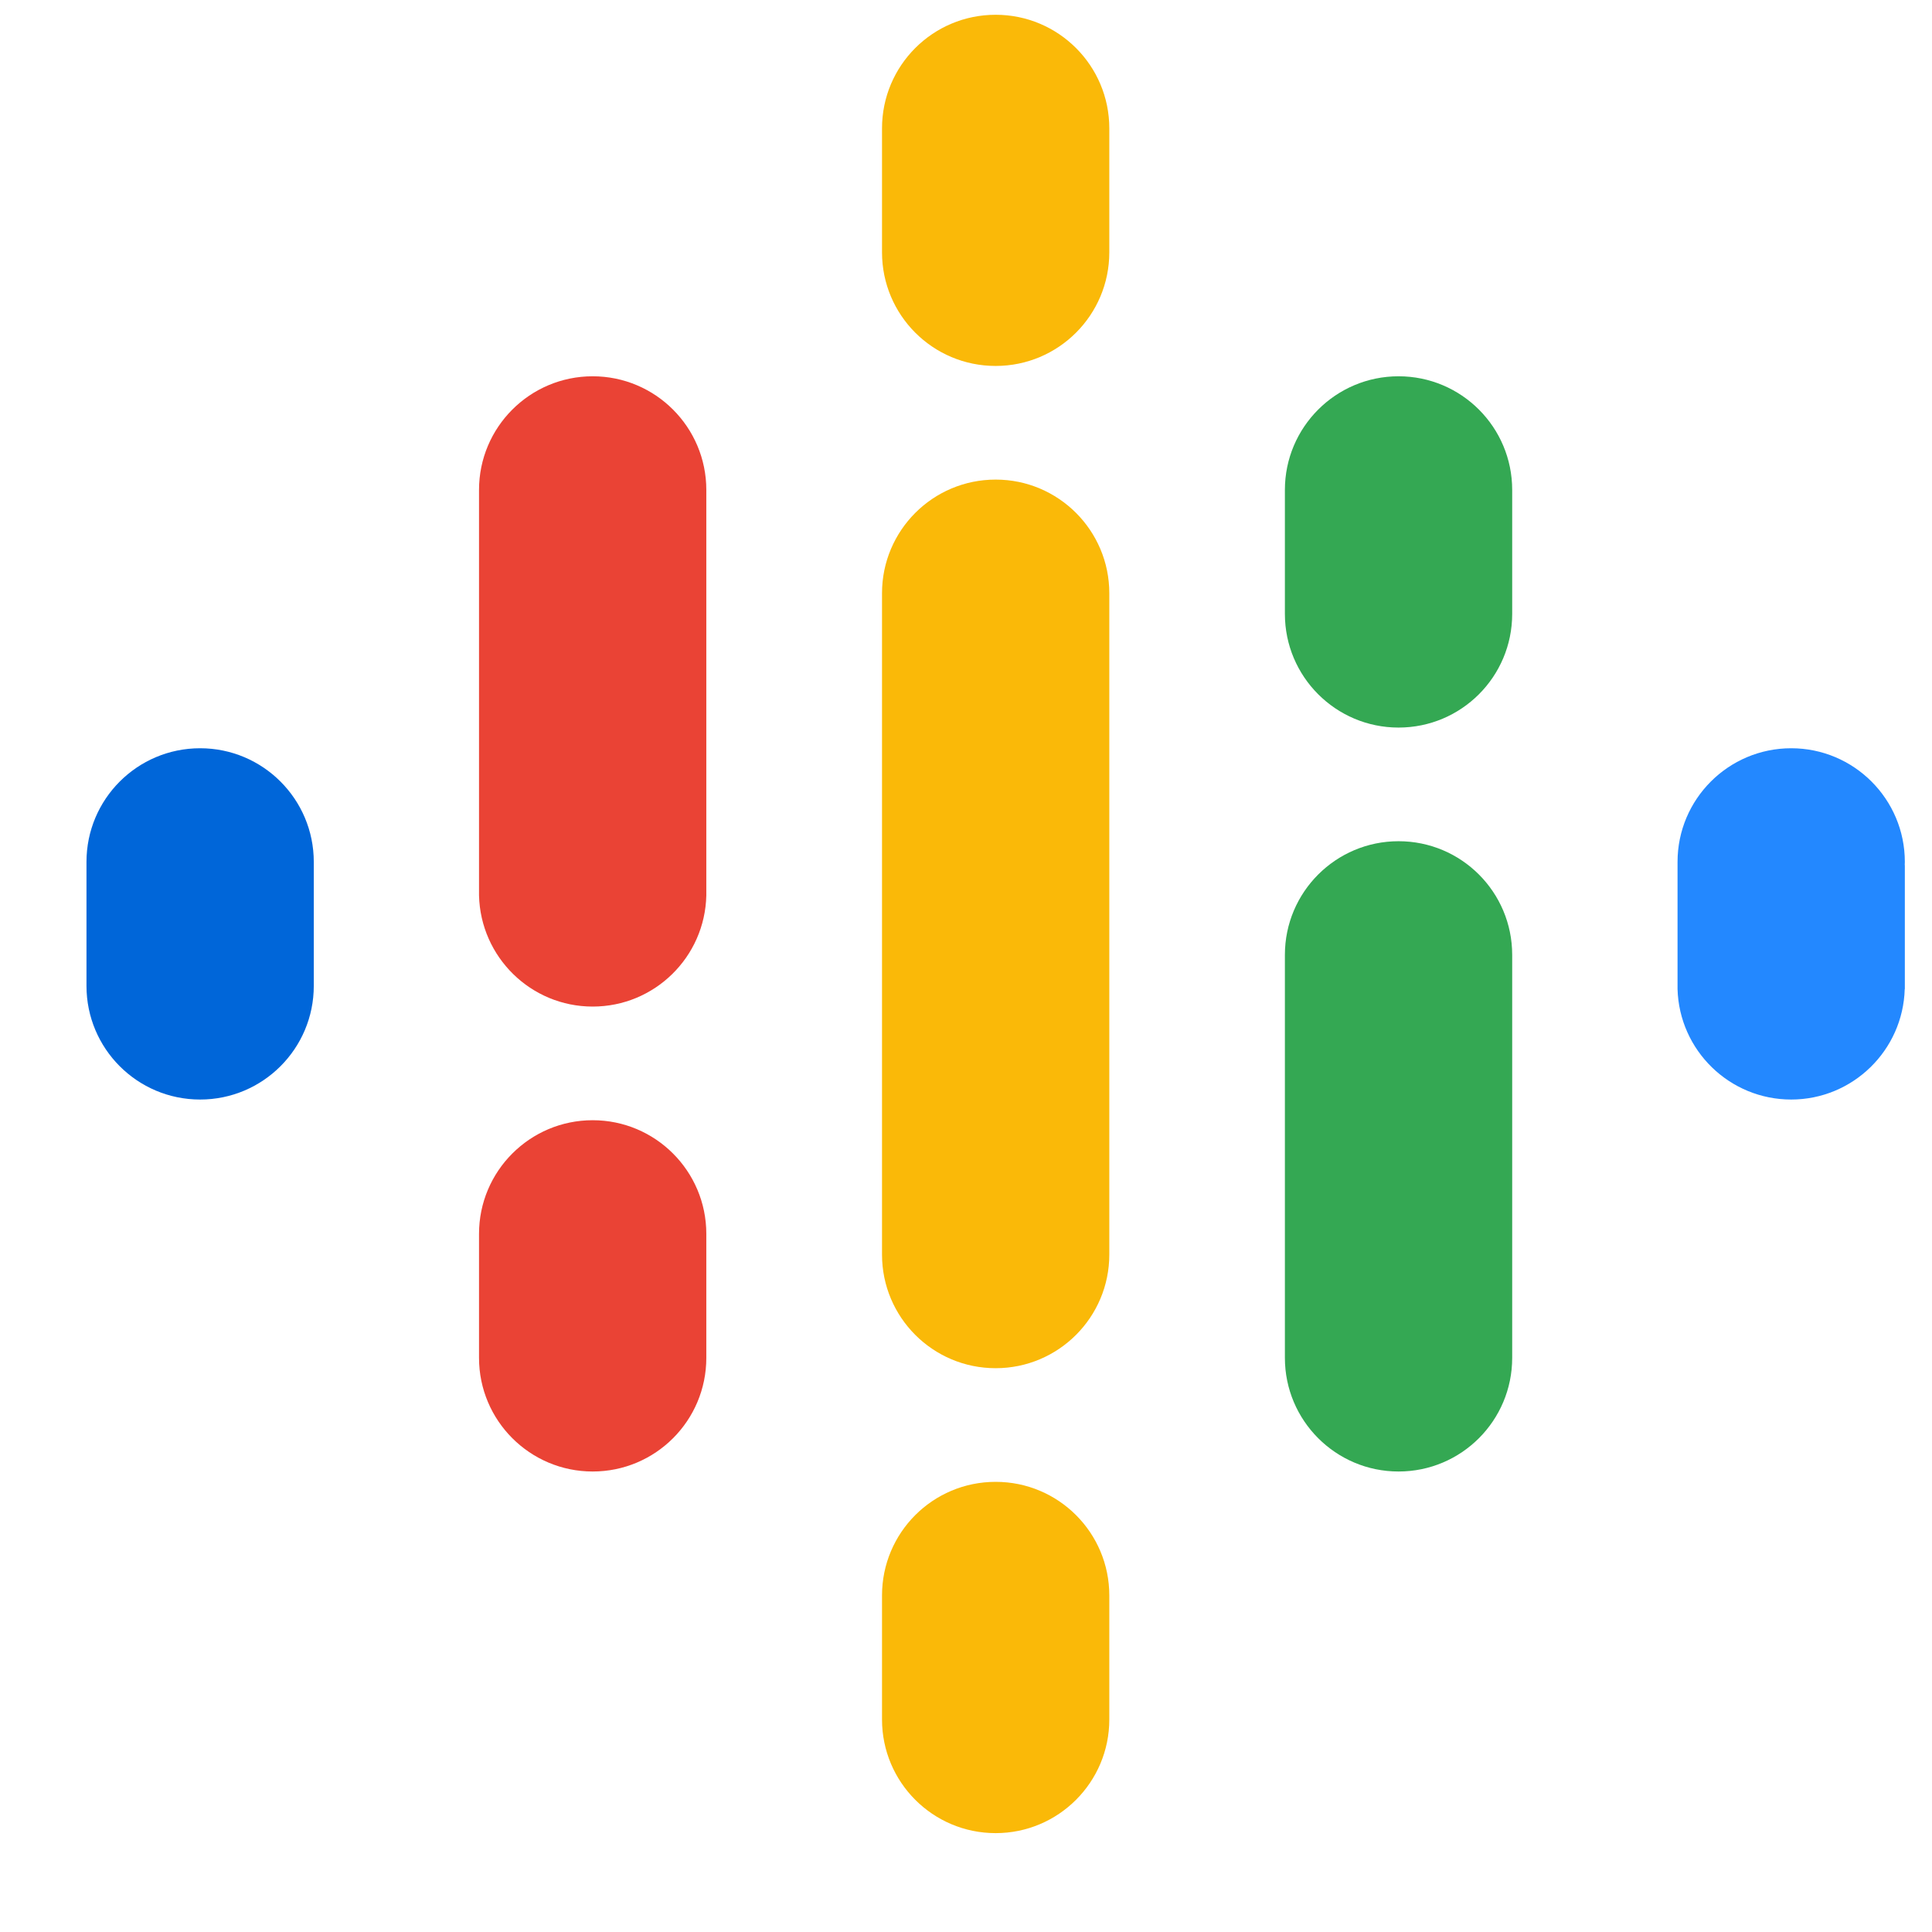
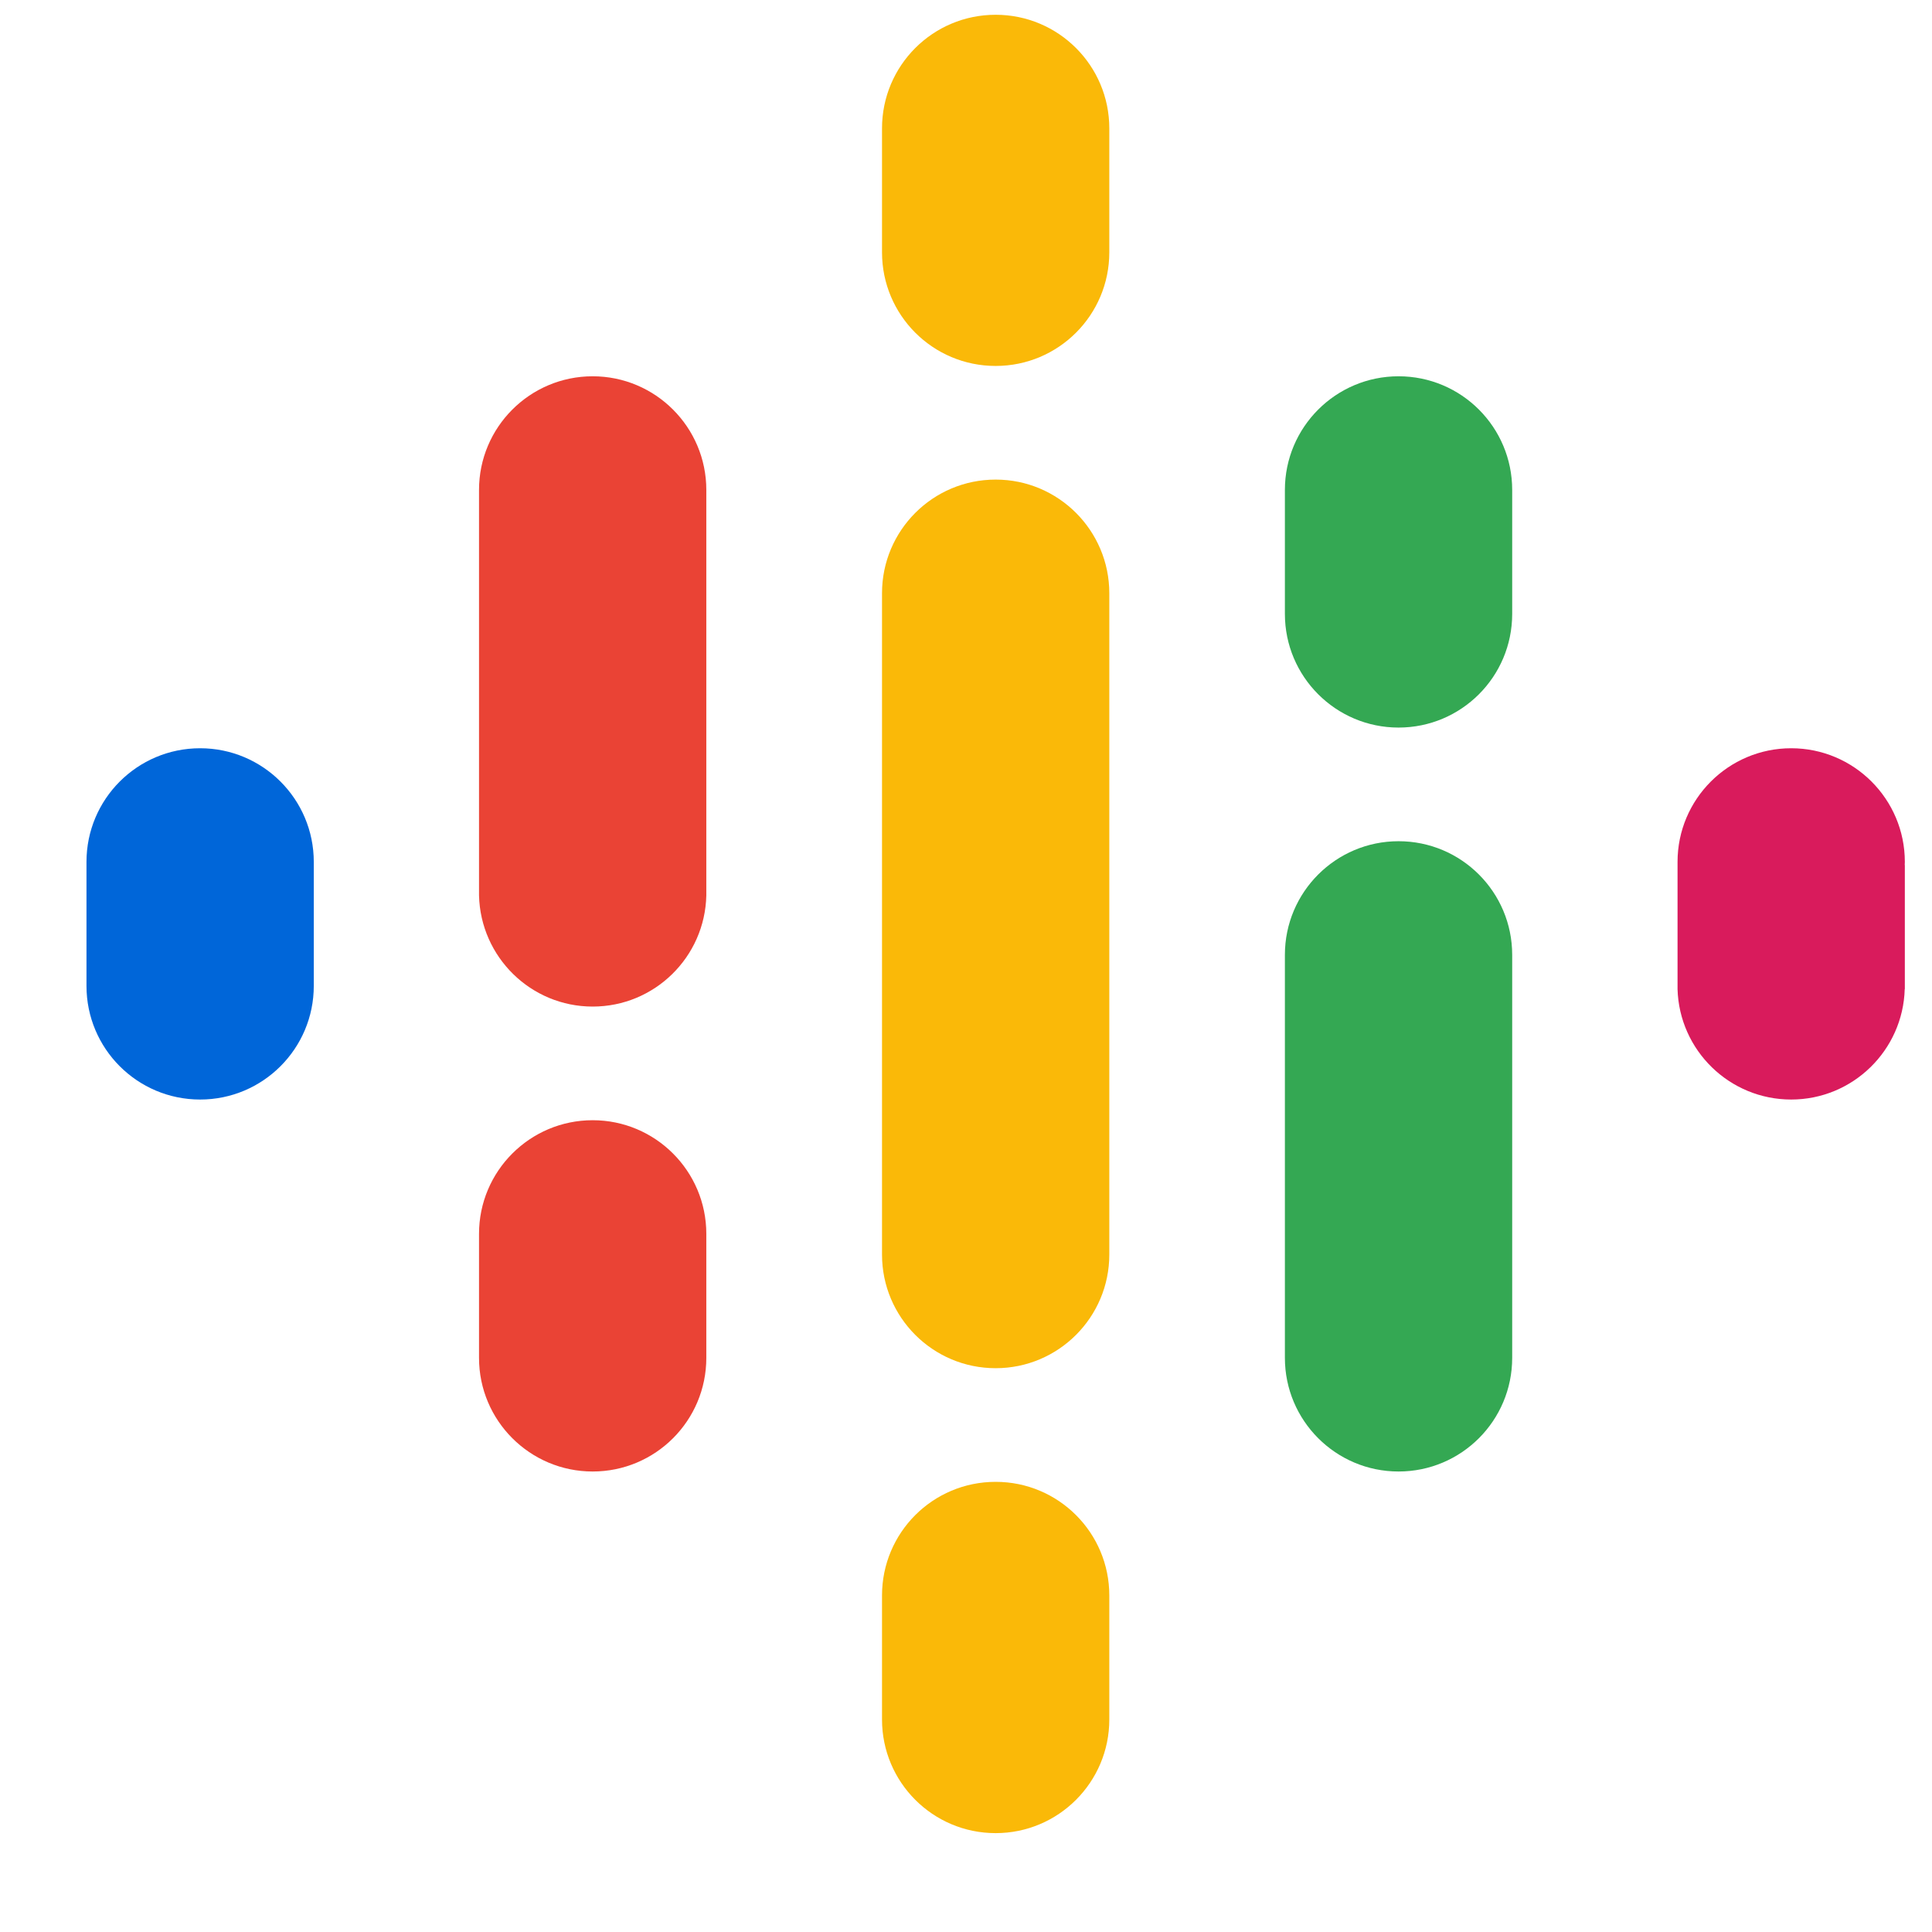
<svg xmlns="http://www.w3.org/2000/svg" width="17" height="17" viewBox="0 0 17 17" fill="none">
  <path d="M2.761 7.584V8.675C2.761 9.227 2.313 9.675 1.761 9.675C1.208 9.675 0.761 9.227 0.761 8.675V7.584C0.761 7.032 1.208 6.584 1.761 6.584C2.313 6.584 2.761 7.032 2.761 7.584Z" fill="#0066D9" />
-   <path d="M14.761 7.612C14.761 7.603 14.761 7.593 14.761 7.584C14.761 7.032 15.209 6.584 15.761 6.584C16.313 6.584 16.761 7.032 16.761 7.584C16.761 7.593 16.761 7.603 16.76 7.612H16.761V8.703H16.76C16.745 9.242 16.303 9.675 15.761 9.675C15.218 9.675 14.776 9.242 14.761 8.703H14.761V7.612H14.761V7.612Z" fill="#2388FF" />
+   <path d="M14.761 7.612C14.761 7.603 14.761 7.593 14.761 7.584C14.761 7.032 15.209 6.584 15.761 6.584C16.313 6.584 16.761 7.032 16.761 7.584C16.761 7.593 16.761 7.603 16.76 7.612H16.761V8.703H16.76C16.745 9.242 16.303 9.675 15.761 9.675C15.218 9.675 14.776 9.242 14.761 8.703H14.761V7.612H14.761V7.612Z" fill="#D91B5C" />
  <path d="M6.215 10.857V11.948C6.215 12.5 5.768 12.948 5.215 12.948C4.663 12.948 4.215 12.5 4.215 11.948V10.857C4.215 10.305 4.663 9.857 5.215 9.857C5.767 9.857 6.215 10.305 6.215 10.857V10.857ZM6.215 4.311V7.879H6.215C6.203 8.421 5.76 8.857 5.215 8.857C4.671 8.857 4.228 8.421 4.215 7.879H4.215V4.311C4.215 3.759 4.663 3.311 5.215 3.311C5.767 3.311 6.215 3.759 6.215 4.311V4.311Z" fill="#EA4335" />
  <path d="M11.306 5.402C11.306 5.954 11.754 6.402 12.306 6.402C12.859 6.402 13.306 5.954 13.306 5.402V4.311C13.306 3.759 12.859 3.311 12.306 3.311C11.754 3.311 11.306 3.759 11.306 4.311V5.402Z" fill="#34A853" />
  <path d="M7.761 2.22C7.761 2.773 8.208 3.22 8.761 3.22C9.313 3.22 9.761 2.773 9.761 2.22V1.13C9.761 0.577 9.313 0.13 8.761 0.13C8.208 0.13 7.761 0.577 7.761 1.13V2.22ZM7.761 14.039C7.761 13.486 8.208 13.039 8.761 13.039C9.313 13.039 9.761 13.486 9.761 14.039V15.13C9.761 15.682 9.313 16.13 8.761 16.13C8.208 16.13 7.761 15.682 7.761 15.13V14.039Z" fill="#FAB908" />
  <path d="M11.306 8.402C11.306 7.85 11.754 7.402 12.306 7.402C12.859 7.402 13.306 7.85 13.306 8.402V11.948C13.306 12.5 12.859 12.948 12.306 12.948C11.754 12.948 11.306 12.5 11.306 11.948V8.402Z" fill="#34A853" />
  <path d="M9.761 5.22V11.039C9.761 11.591 9.313 12.039 8.761 12.039C8.208 12.039 7.761 11.591 7.761 11.039V5.22C7.761 4.668 8.208 4.22 8.761 4.22C9.313 4.22 9.761 4.668 9.761 5.22Z" fill="#FAB908" />
</svg>
